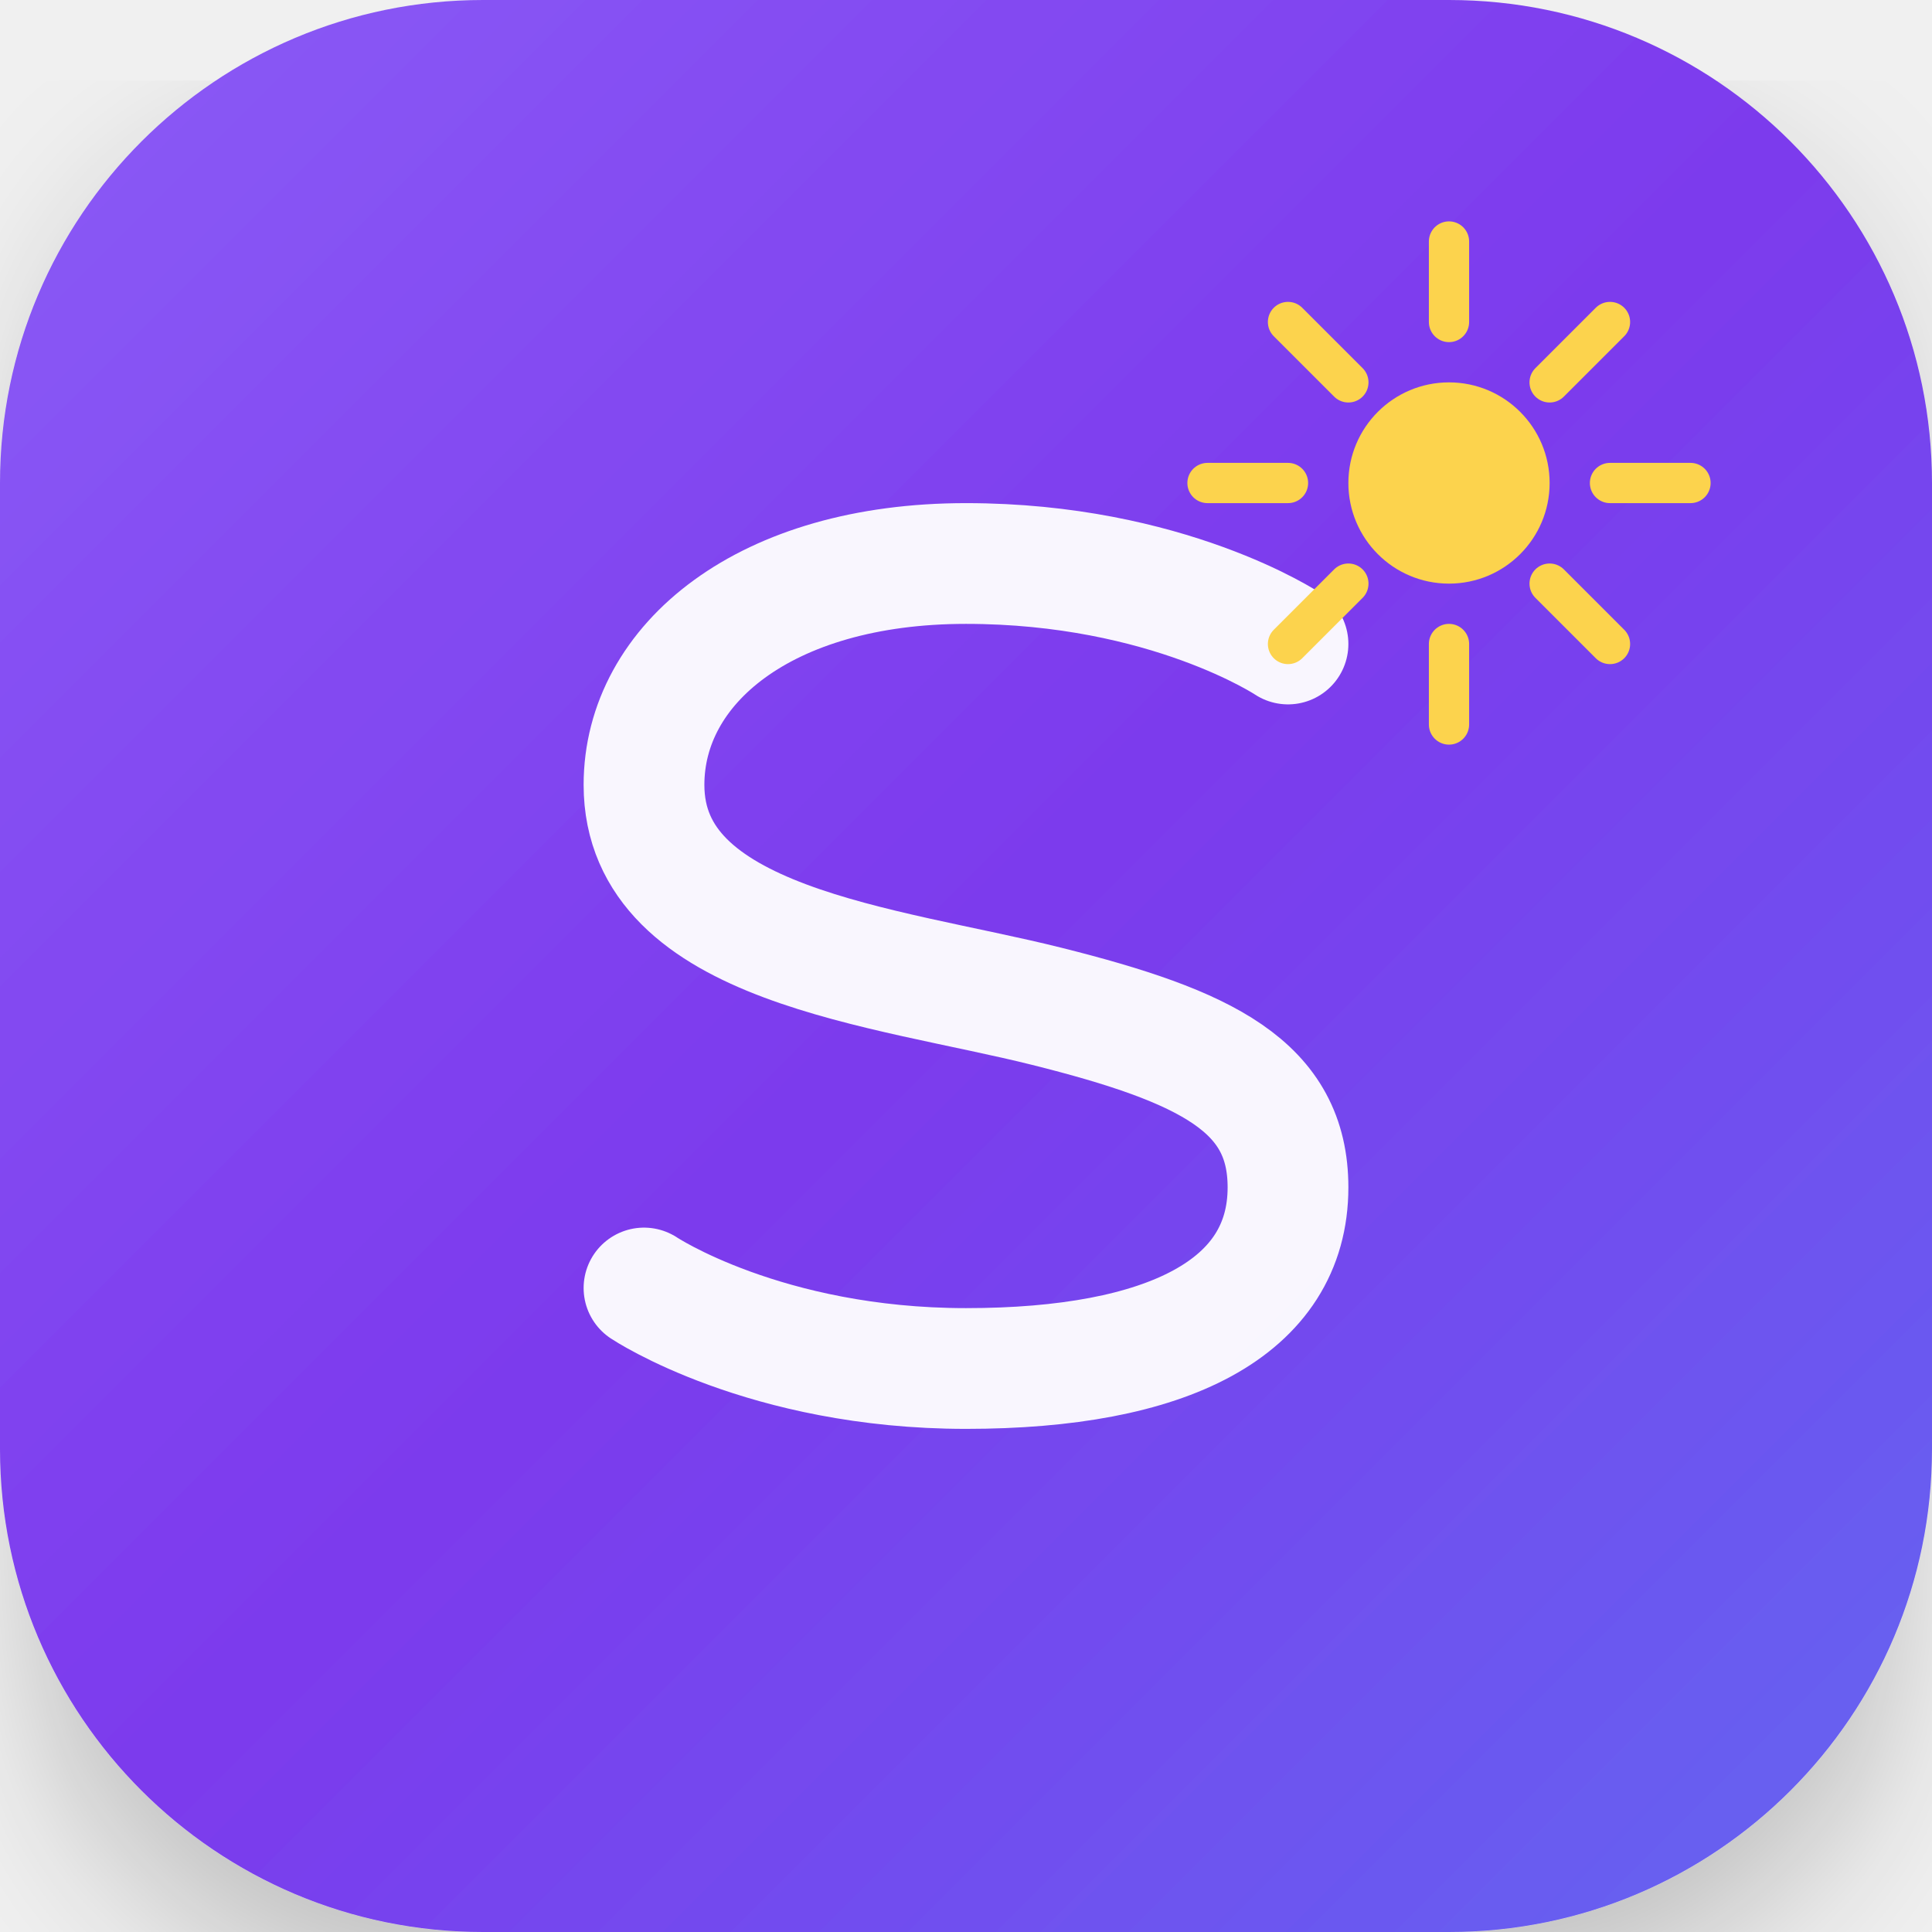
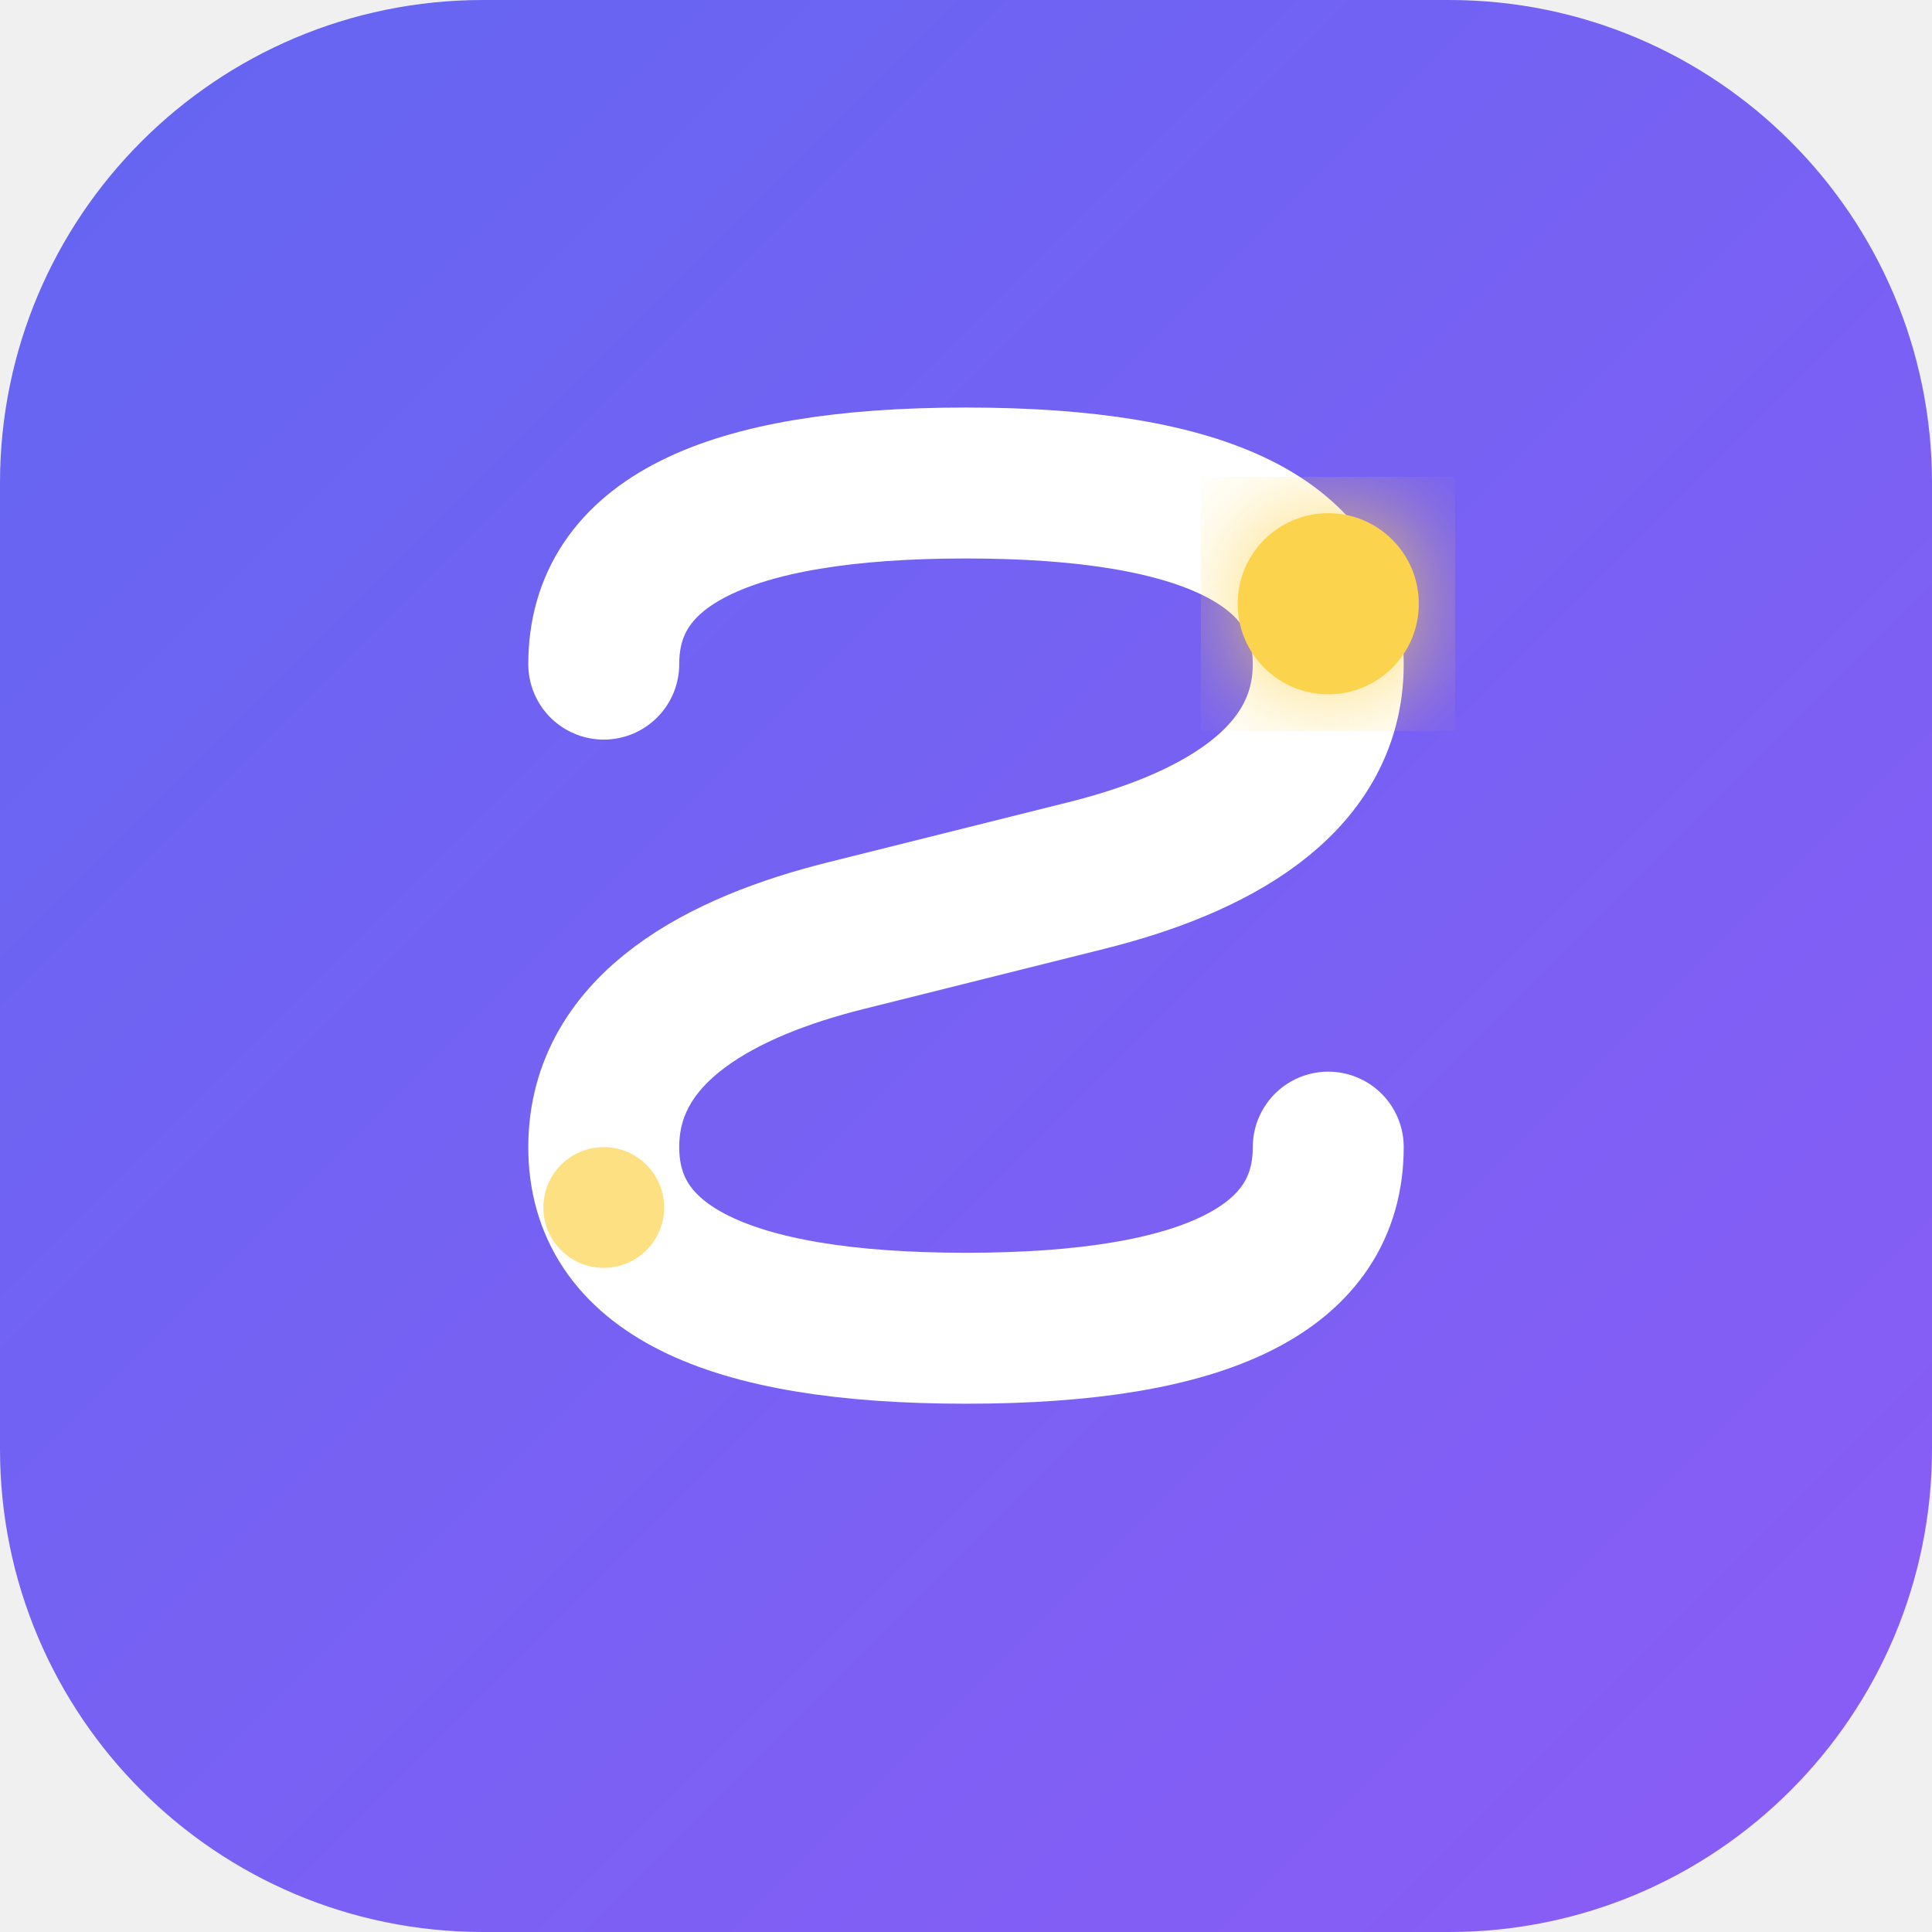
- <svg xmlns="http://www.w3.org/2000/svg" viewBox="0 0 48 48" fill="none">
+ <svg xmlns="http://www.w3.org/2000/svg" viewBox="0 0 64 64" fill="none">
  <defs>
-     <linearGradient id="grad1" x1="0%" y1="0%" x2="100%" y2="100%">
-       <stop offset="0%" style="stop-color:#8B5CF6;stop-opacity:1" />
-       <stop offset="50%" style="stop-color:#7C3AED;stop-opacity:1" />
-       <stop offset="100%" style="stop-color:#6366F1;stop-opacity:1" />
+     <linearGradient id="gradMain" x1="0%" y1="0%" x2="100%" y2="100%">
+       <stop offset="0%" style="stop-color:#6366F1;stop-opacity:1" />
+       <stop offset="100%" style="stop-color:#8B5CF6;stop-opacity:1" />
    </linearGradient>
-     <filter id="shadow" x="-20%" y="-20%" width="140%" height="140%">
-       <feDropShadow dx="0" dy="2" stdDeviation="2" flood-color="#000" flood-opacity="0.2" />
+     <filter id="glow" x="-20%" y="-20%" width="140%" height="140%">
+       <feGaussianBlur stdDeviation="2" result="blur" />
+       <feComposite in="SourceGraphic" in2="blur" operator="over" />
    </filter>
  </defs>
-   <rect width="48" height="48" rx="12" fill="url(#grad1)" filter="url(#shadow)" />
-   <path d="M32 16c0 0-3-2-8-2s-8 2.5-8 5.5c0 4 6 4.5 10 5.5 4 1 6 2 6 4.5 0 3-3 4.5-8 4.5s-8-2-8-2" stroke="white" stroke-width="3" stroke-linecap="round" fill="none" opacity="0.95" />
-   <circle cx="36" cy="12" r="2.5" fill="#FCD34D" />
-   <path d="M36 6 L36 8 M36 16 L36 18 M30 12 L32 12 M40 12 L42 12 M32 8 L33.5 9.5 M38.5 14.5 L40 16 M32 16 L33.5 14.5 M38.5 9.5 L40 8" stroke="#FCD34D" stroke-width="1" stroke-linecap="round" />
+   <rect width="64" height="64" rx="16" fill="url(#gradMain)" />
+   <path d="M20 22C20 18 24 16 32 16C40 16 44 18 44 22C44 26 40 28 36 29L28 31C24 32 20 34 20 38C20 42 24 44 32 44C40 44 44 42 44 38" stroke="white" stroke-width="5" stroke-linecap="round" stroke-linejoin="round" />
+   <circle cx="44" cy="20" r="3" fill="#FCD34D" filter="url(#glow)" />
+   <circle cx="20" cy="40" r="2" fill="#FCD34D" opacity="0.7" />
</svg>
